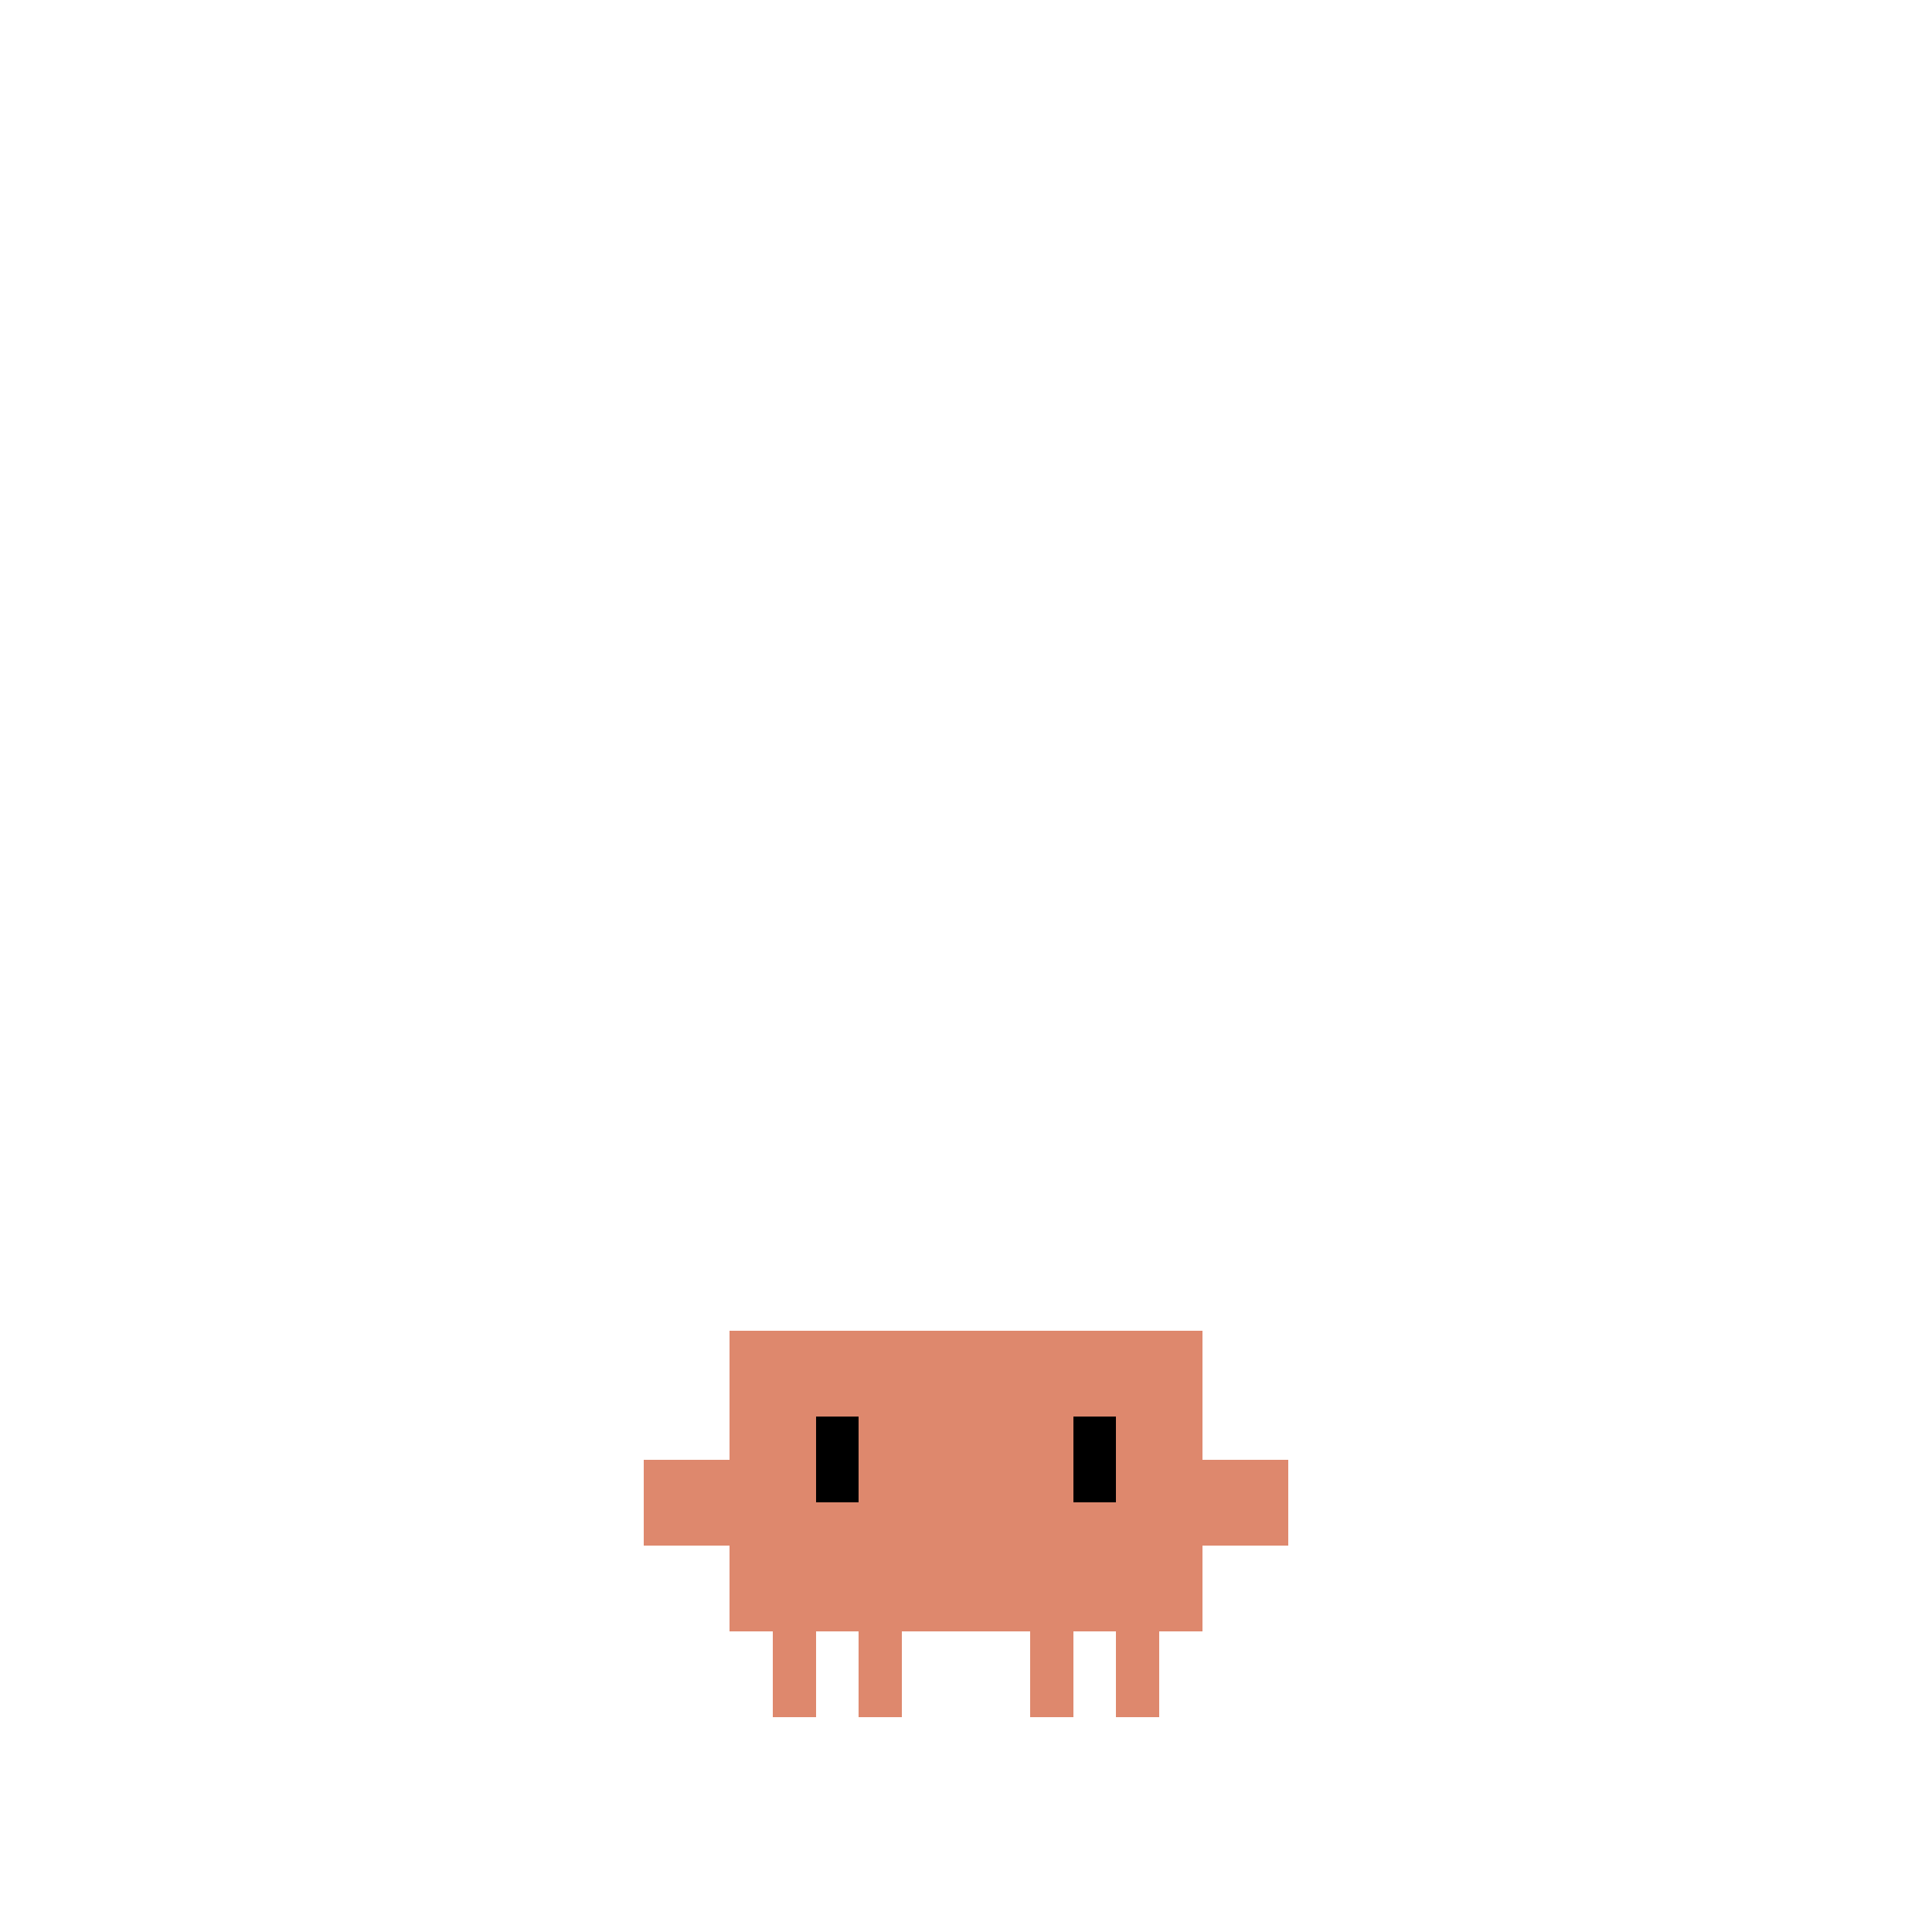
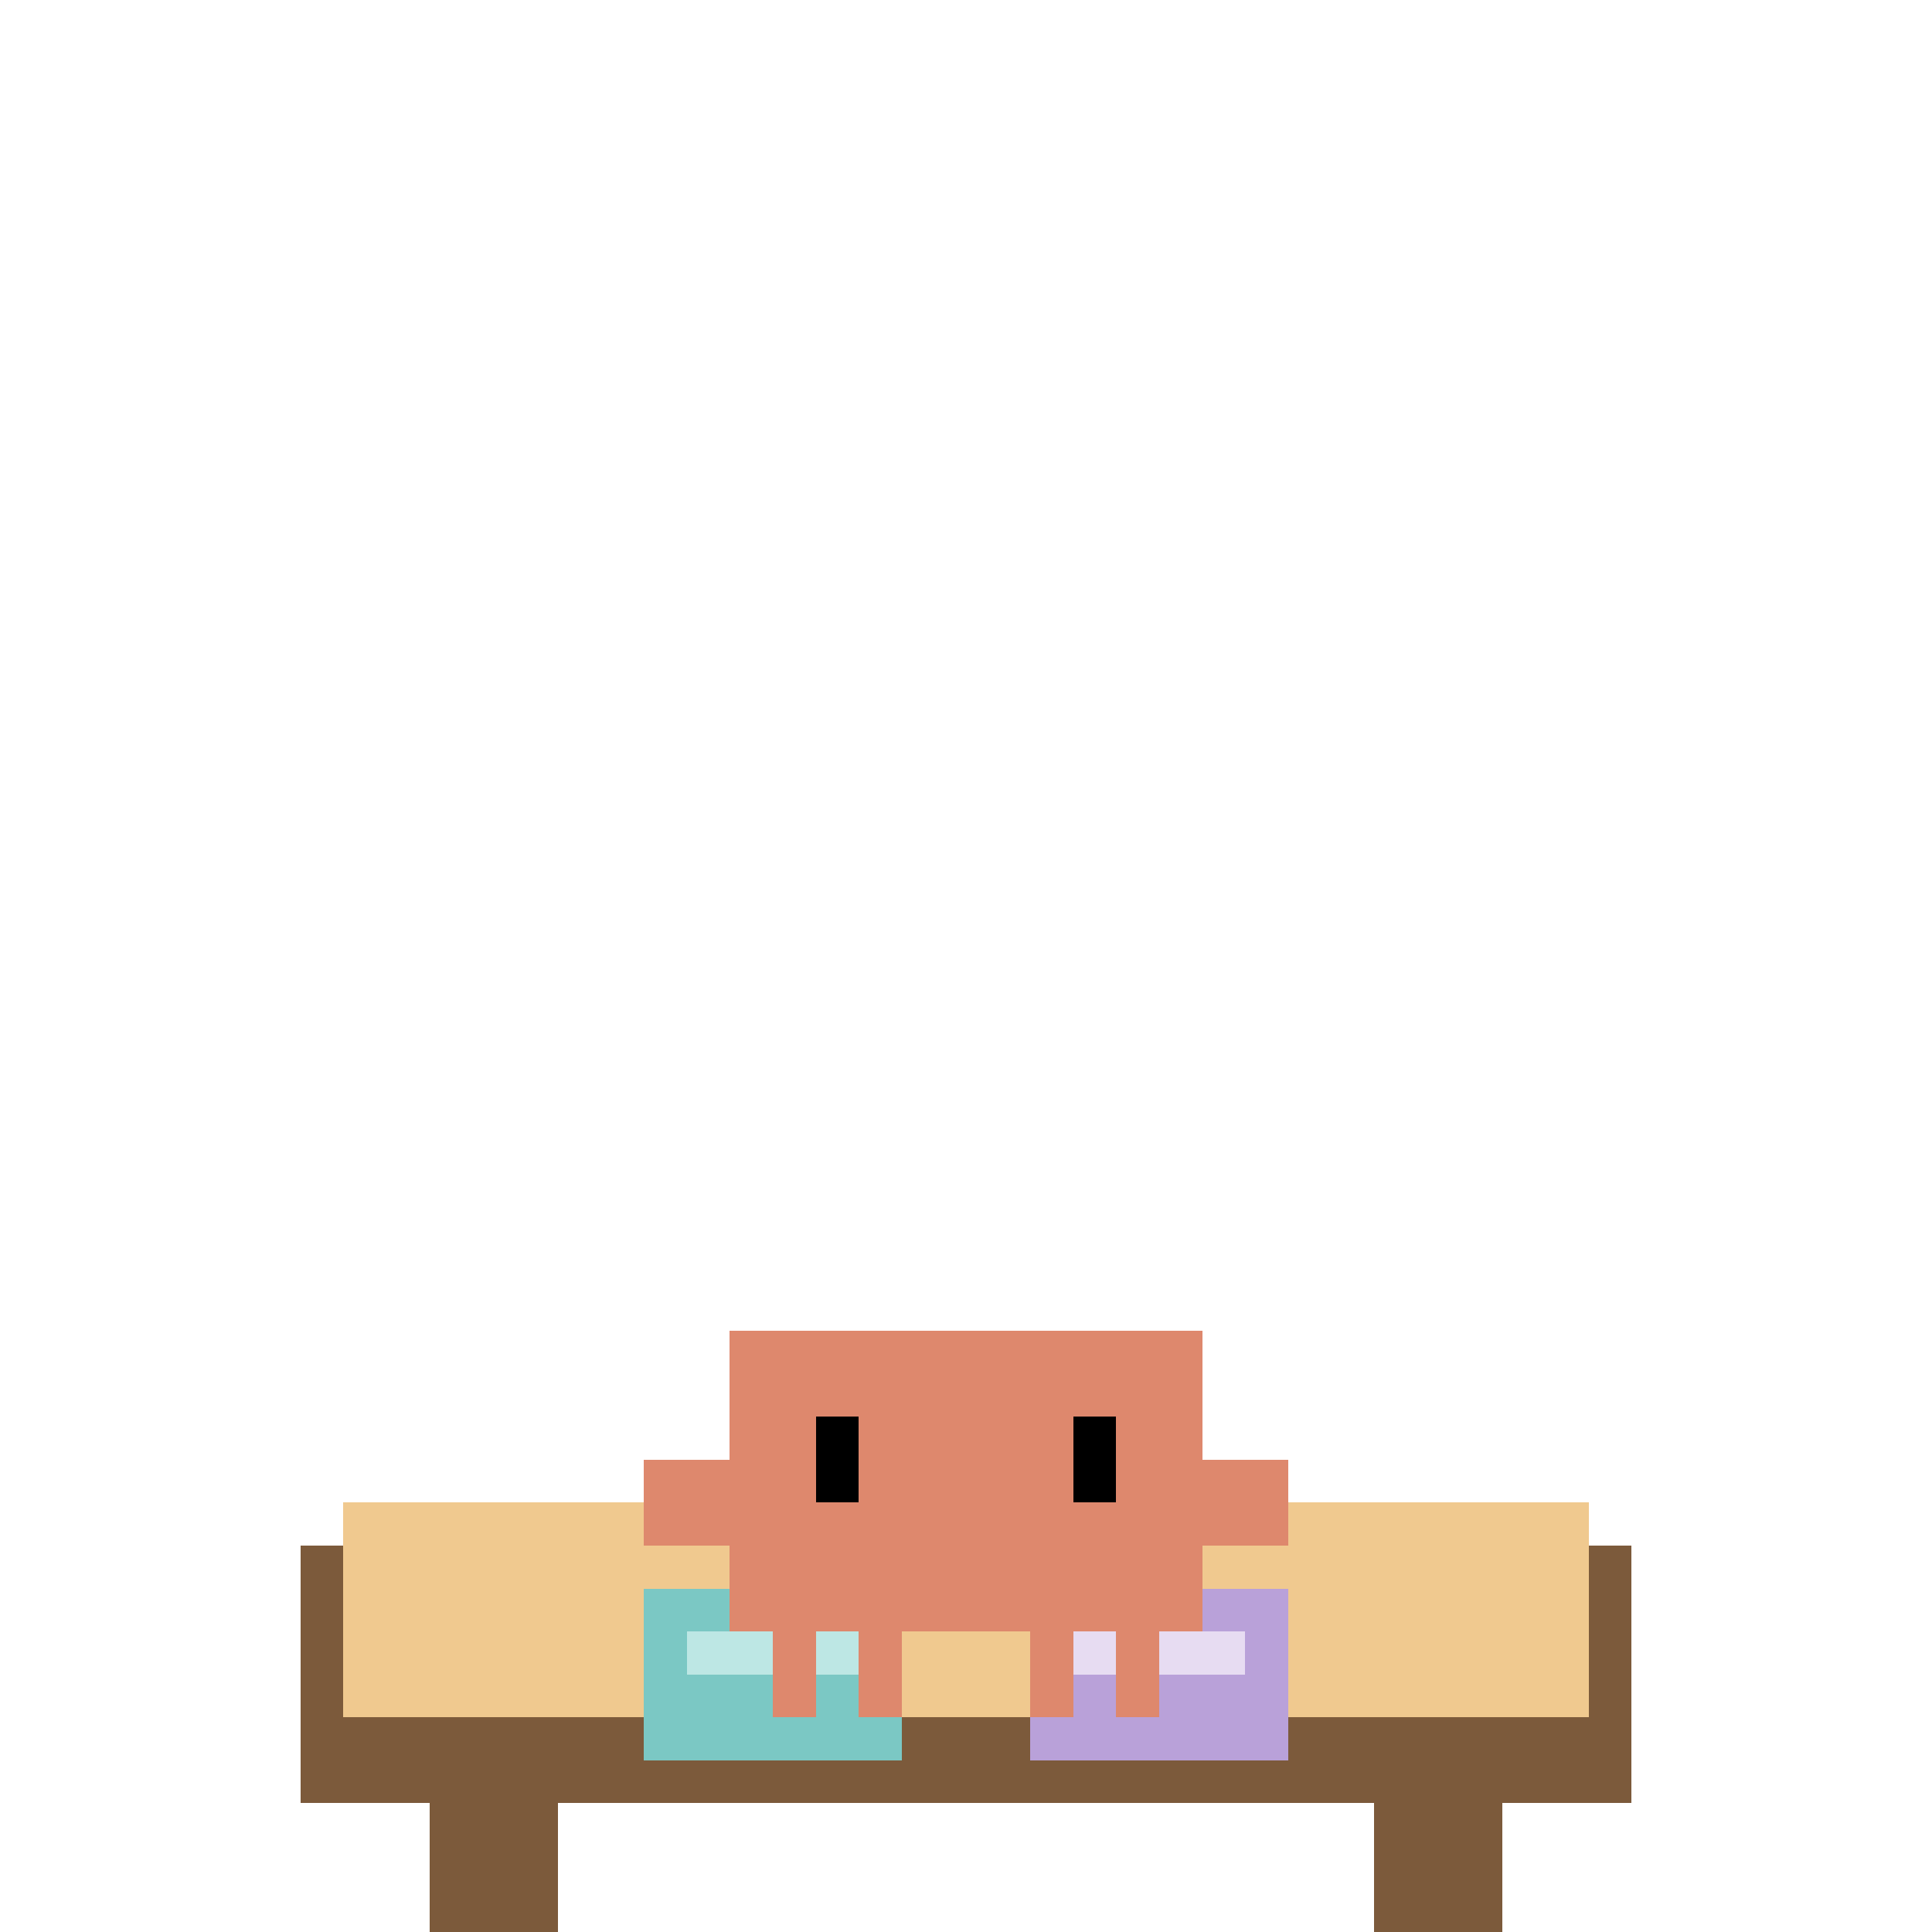
<svg xmlns="http://www.w3.org/2000/svg" class="state-working" viewBox="-15 -25 45 45" width="500" height="500" shape-rendering="crispEdges">
+   <g class="low-desk">
+     <path d="M-8 11H23V17H-8Z" fill="#7C5A3B" />
+     <path d="M-7 10H22V15H-7Z" fill="#F0C98F" />
+     <rect x="-5" y="15" width="3" height="5" fill="#7C5A3B" />
+     <rect x="17" y="15" width="3" height="5" fill="#7C5A3B" />
+   </g>
+   <g class="work-tile-a motion">
+     <path d="M0 12H6V16H0Z" fill="#7BC8C4" />
+     <rect x="1" y="13" width="4" height="1" fill="#BDE7E4" />
+   </g>
+   <g class="work-tile-b motion">
+     <path d="M9 12H15V16H9Z" fill="#B9A1D9" />
+     <rect x="10" y="13" width="4" height="1" fill="#E7DCF2" />
+   </g>
  <g class="actor motion">
    <g fill="#DE886D">
      <rect id="outer-left-leg" x="3" y="13" width="1" height="2" />
      <rect id="inner-left-leg" x="5" y="13" width="1" height="2" />
      <rect id="inner-right-leg" x="9" y="13" width="1" height="2" />
      <rect id="outer-right-leg" x="11" y="13" width="1" height="2" />
      <rect id="torso" x="2" y="6" width="11" height="7" />
      <g class="left-claw motion">
        <rect id="left-arm" x="0" y="9" width="2" height="2" />
      </g>
      <g class="right-claw motion">
        <rect id="right-arm" x="13" y="9" width="2" height="2" />
      </g>
    </g>
    <g class="eyes motion blink" fill="#000">
      <rect id="left-eye" x="4" y="8" width="1" height="2" />
      <rect id="right-eye" x="10" y="8" width="1" height="2" />
    </g>
  </g>
</svg>
